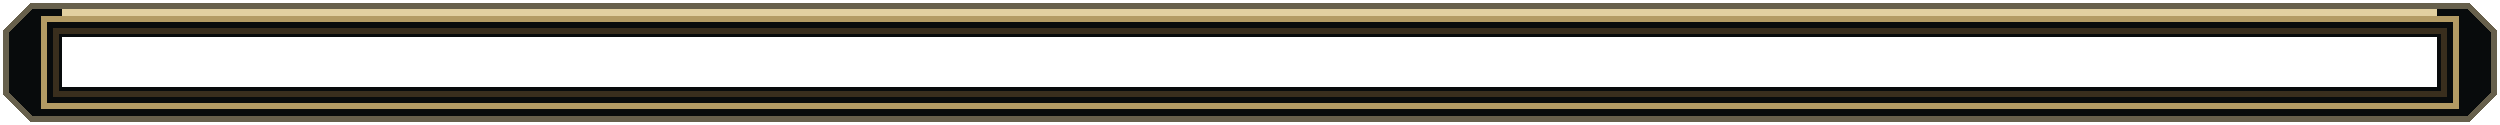
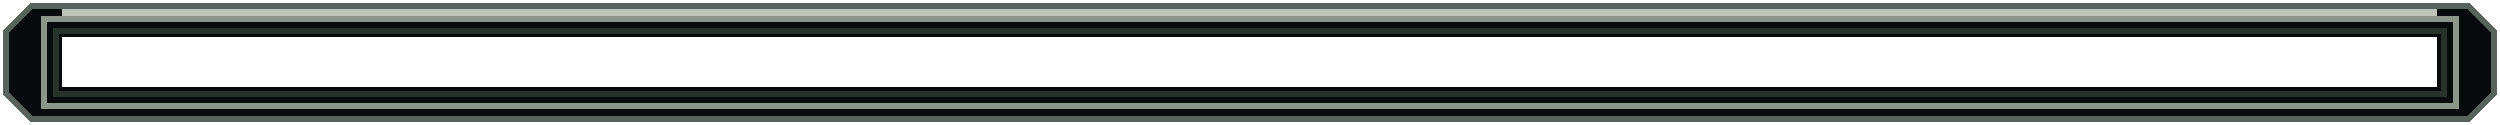
<svg xmlns="http://www.w3.org/2000/svg" width="400" height="20" viewBox="0 0 400 20" shape-rendering="crispEdges">
  <defs>
    <clipPath id="rim">
      <path clip-rule="evenodd" d="M0 0H400V20H0ZM10 6V14H390V6Z" />
    </clipPath>
  </defs>
  <g clip-path="url(#rim)">
-     <path d="M5 1H395L399 5V15L395 19H5L1 15V5Z" fill="#080b0c" stroke="#67604c" />
-     <path d="M7 3H393V17H7Z" fill="none" stroke="#b39b64" />
-     <path d="M9 5H391V15H9Z" fill="none" stroke="#392e1d" />
-     <path d="M10 2H390" stroke="#e2d0a0" />
+     <path d="M5 1H395L399 5V15L395 19H5L1 15V5Z" fill="#080b0c" stroke="#59635e" />
+     <path d="M7 3H393V17H7Z" fill="none" stroke="#8b958a" />
+     <path d="M9 5H391V15H9Z" fill="none" stroke="#29312c" />
+     <path d="M10 2H390" stroke="#bec5b8" />
  </g>
</svg>
